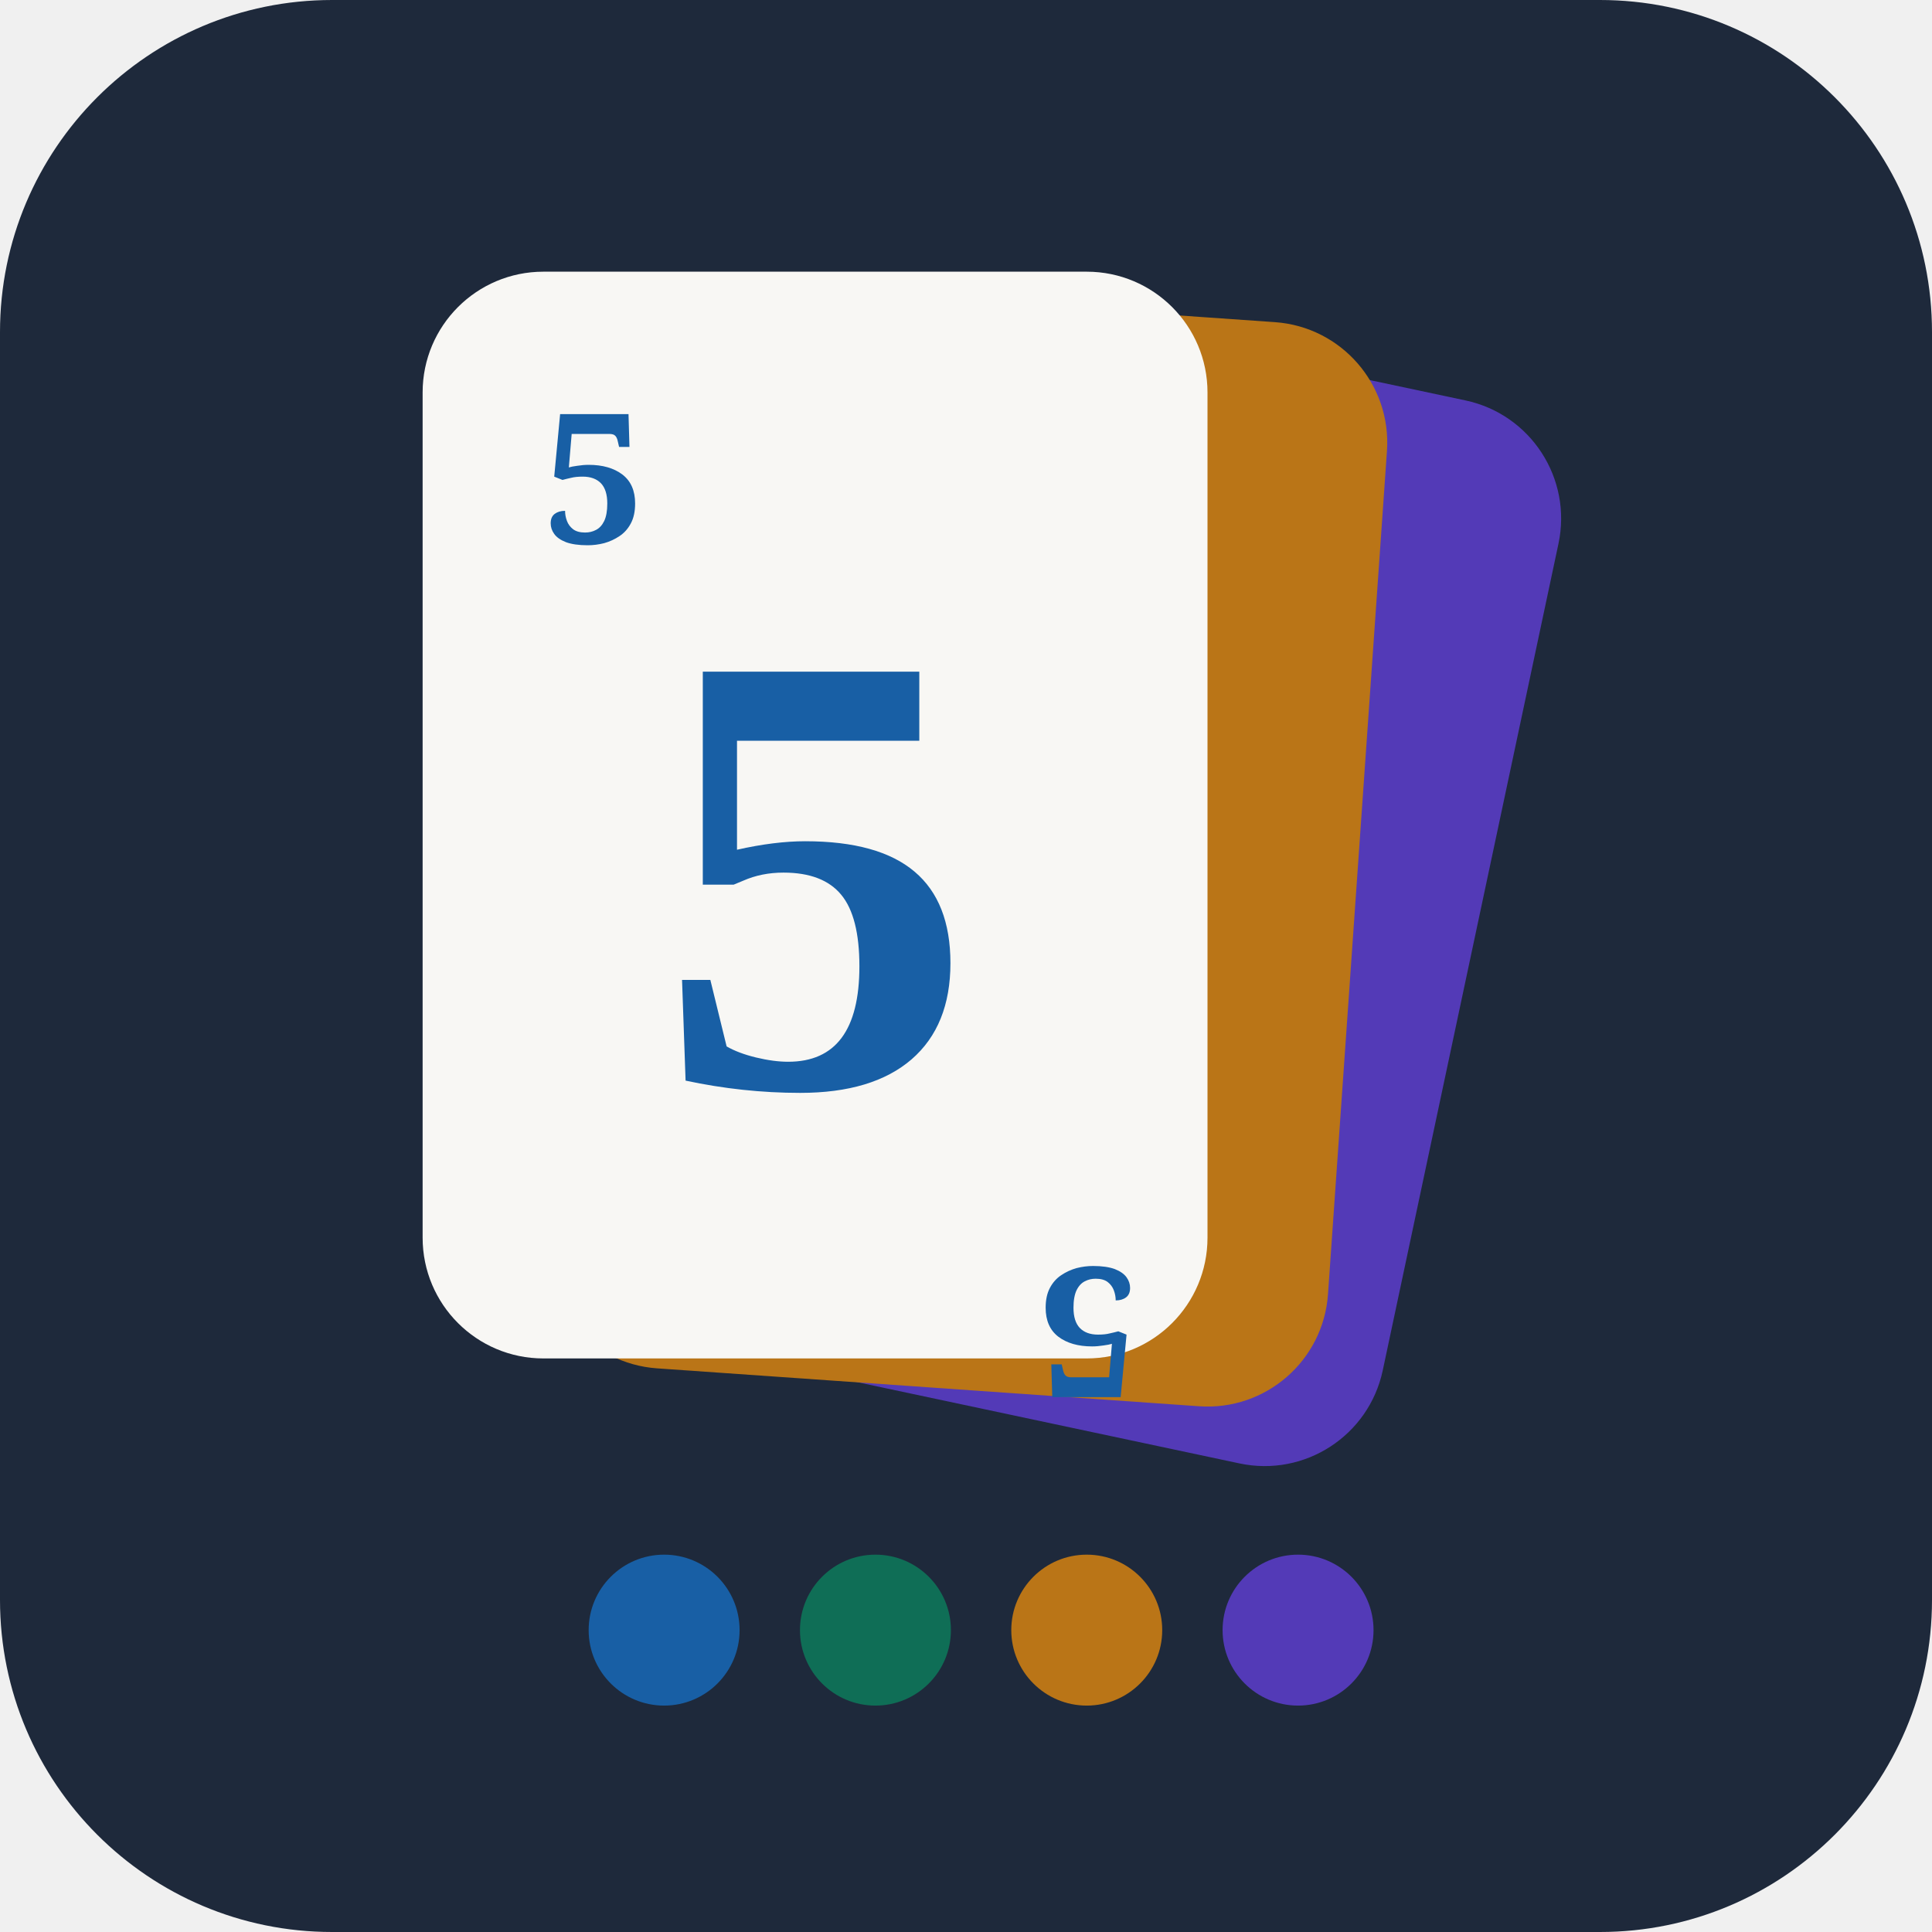
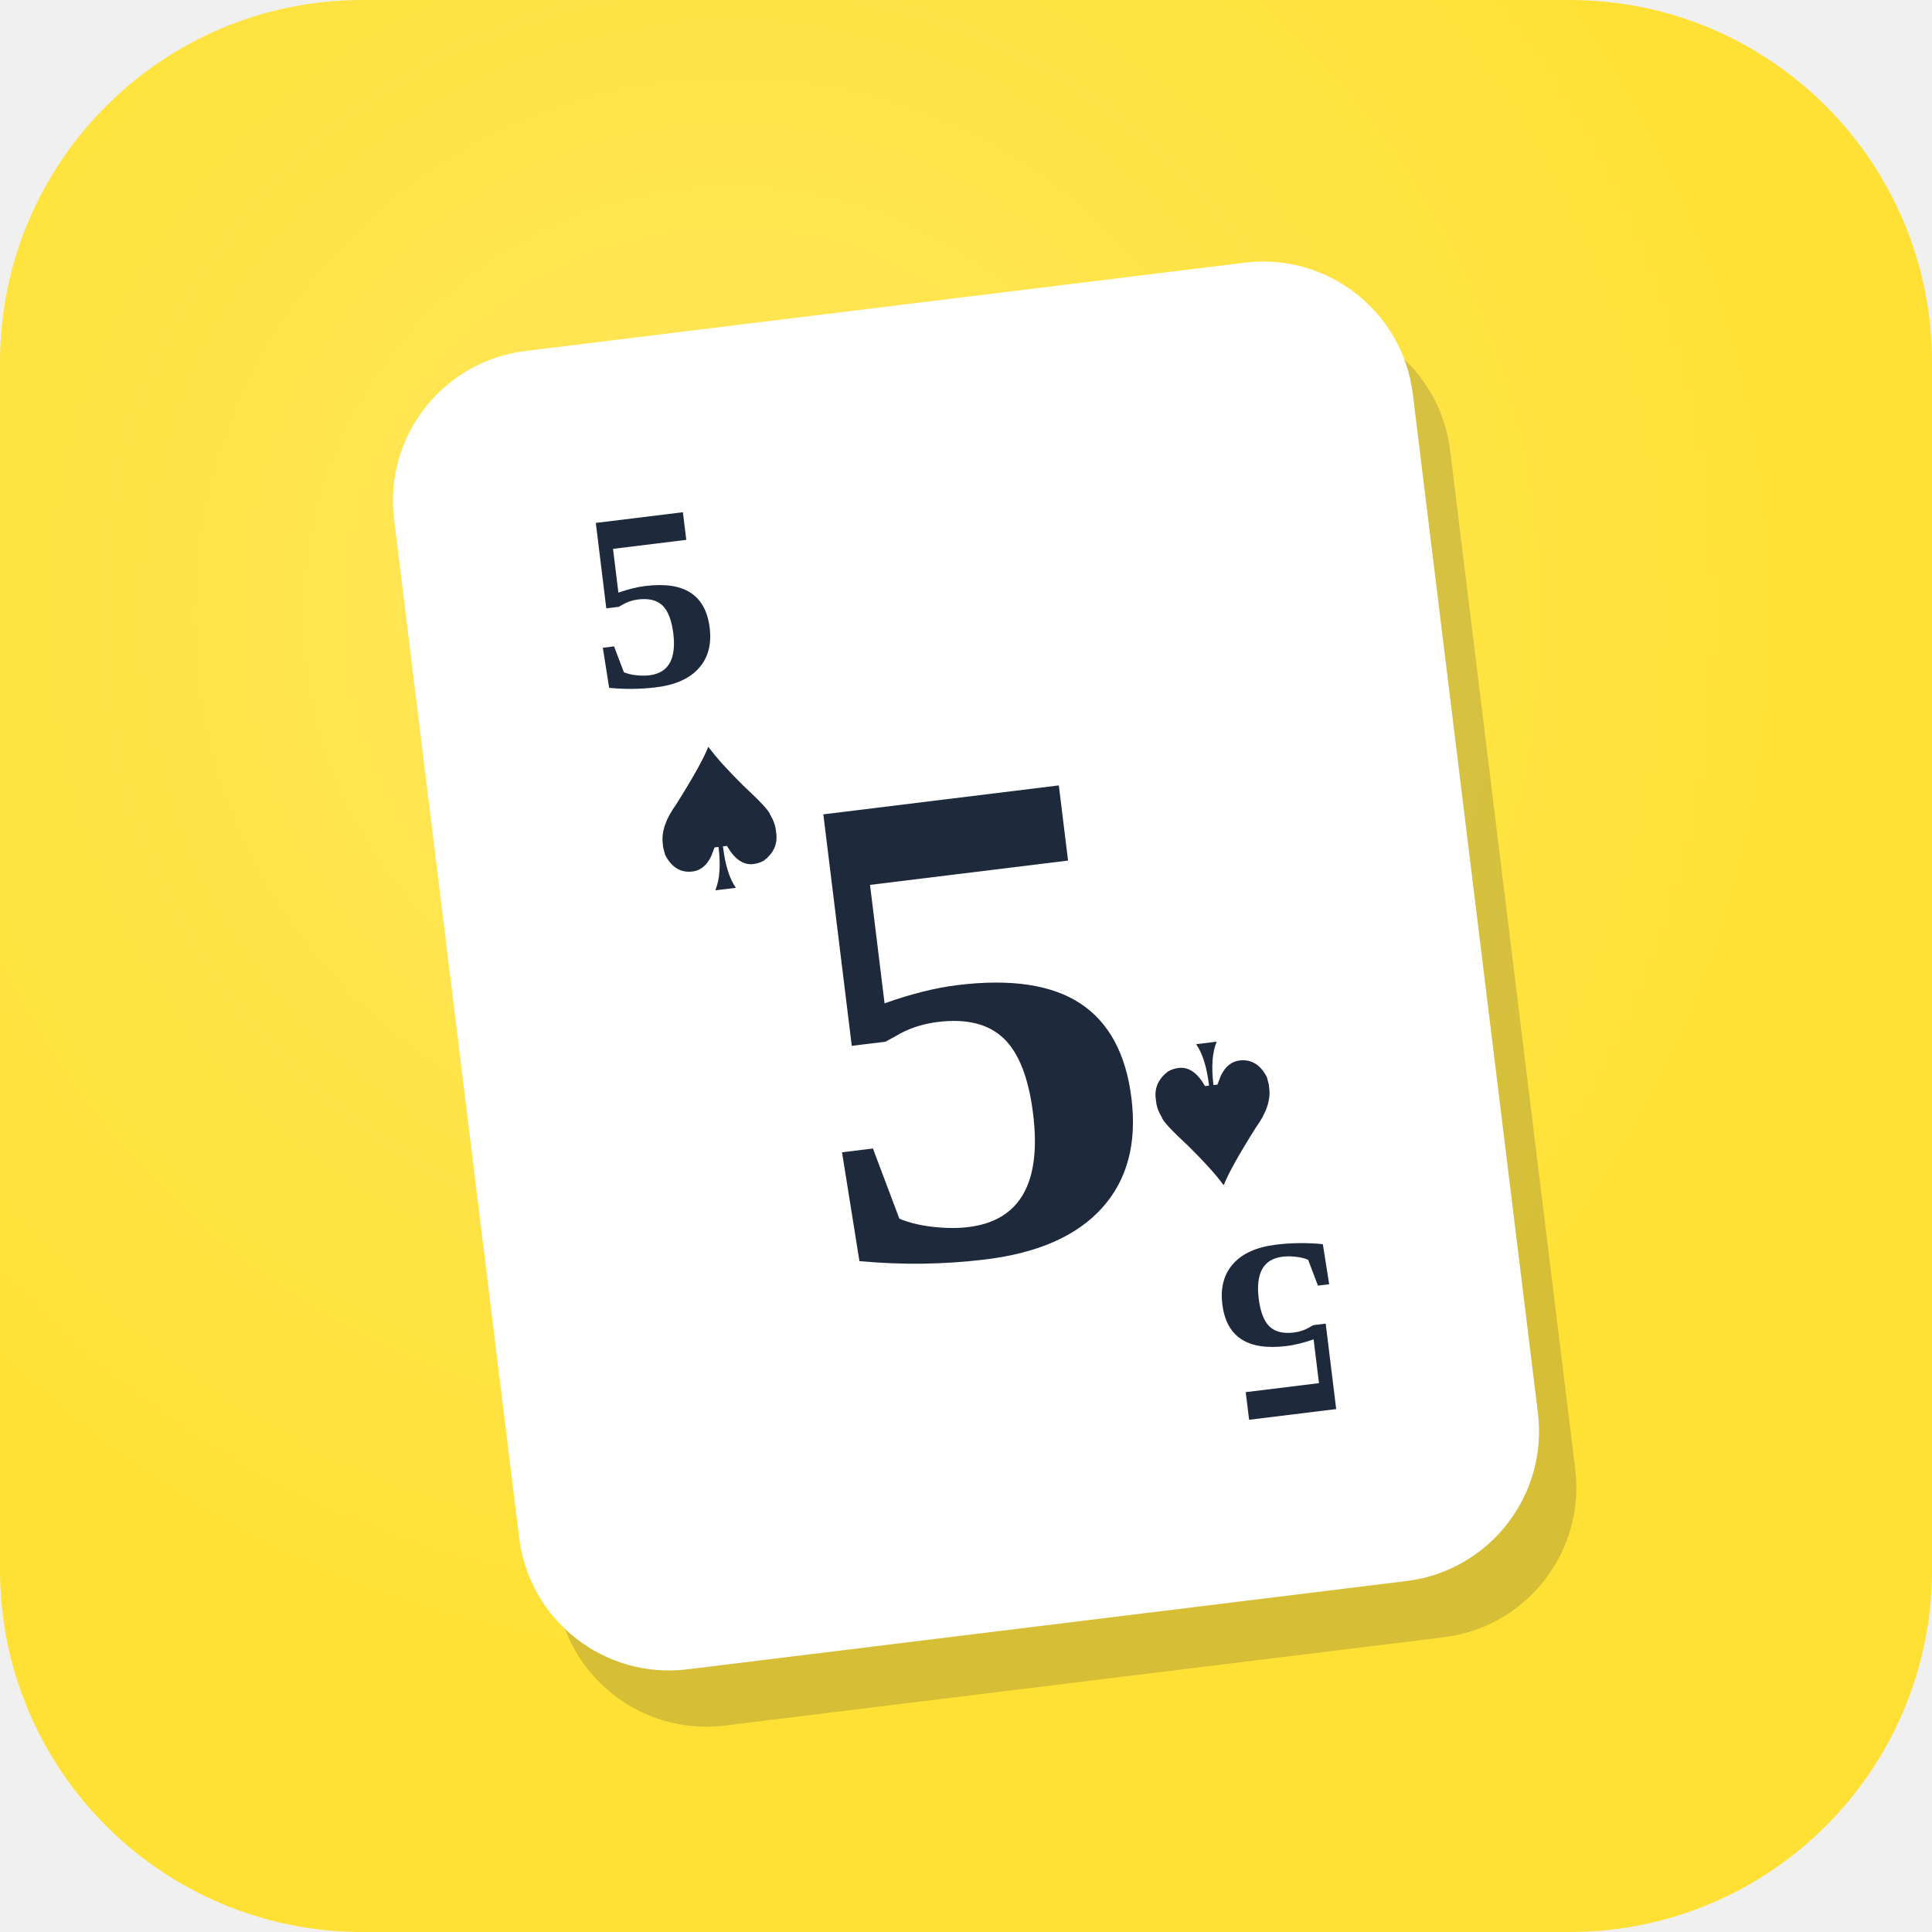
<svg xmlns="http://www.w3.org/2000/svg" width="128" height="128" viewBox="0 0 128 128">
-   <rect width="128" height="128" rx="22" fill="#1E293B" />
-   <rect x="46" y="22" width="52" height="72" rx="8" fill="#533AB7" transform="rotate(12 72 58)" />
-   <rect x="38" y="20" width="52" height="72" rx="8" fill="#BA7517" transform="rotate(4 64 56)" />
-   <rect x="28" y="18" width="52" height="72" rx="8" fill="#F8F7F4" />
-   <text x="54" y="72" text-anchor="middle" font-family="Georgia, 'Times New Roman', serif" font-size="42" font-weight="900" fill="#185FA5">5</text>
-   <text x="36" y="36" font-family="Georgia, serif" font-size="12" font-weight="700" fill="#185FA5">5</text>
-   <text x="72" y="84" text-anchor="middle" font-family="Georgia, serif" font-size="12" font-weight="700" fill="#185FA5" transform="rotate(180 72 84)">5</text>
-   <circle cx="44" cy="108" r="5" fill="#185FA5" />
-   <circle cx="58" cy="108" r="5" fill="#0F6E56" />
-   <circle cx="72" cy="108" r="5" fill="#BA7517" />
-   <circle cx="86" cy="108" r="5" fill="#533AB7" />
+   <defs>
+     <filter id="shadow" x="-30%" y="-30%" width="160%" height="160%">
+       <feDropShadow dx="0" dy="3" stdDeviation="4" flood-color="#1E293B" flood-opacity="0.22" />
+     </filter>
+   </defs>
+   <rect width="128" height="128" rx="24" fill="#FFE135" />
+   <radialGradient id="shine" cx="38%" cy="32%" r="55%">
+     <stop offset="0%" stop-color="#fff" stop-opacity="0.20" />
+     <stop offset="100%" stop-color="#fff" stop-opacity="0" />
+   </radialGradient>
+   <rect width="128" height="128" rx="24" fill="url(#shine)" />
+   <rect x="30" y="20" width="68" height="88" rx="10" fill="#1E293B" opacity="0.18" transform="rotate(-7 64 64) translate(2 4)" />
+   <g transform="rotate(-7 64 64)">
+     <rect x="30" y="20" width="68" height="88" rx="10" fill="#ffffff" />
+     <text x="42" y="43" font-family="Georgia, 'Times New Roman', serif" font-size="17" font-weight="700" fill="#1E293B">5</text>
+     <text x="43" y="57" font-family="Georgia, serif" font-size="13" fill="#1E293B">♠</text>
+     <text x="64" y="83" text-anchor="middle" font-family="Georgia, 'Times New Roman', serif" font-size="46" font-weight="900" fill="#1E293B">5</text>
+     <g transform="rotate(180 64 64)">
+       <text x="42" y="43" font-family="Georgia, 'Times New Roman', serif" font-size="17" font-weight="700" fill="#1E293B">5</text>
+       <text x="43" y="57" font-family="Georgia, serif" font-size="13" fill="#1E293B">♠</text>
+     </g>
+   </g>
</svg>
